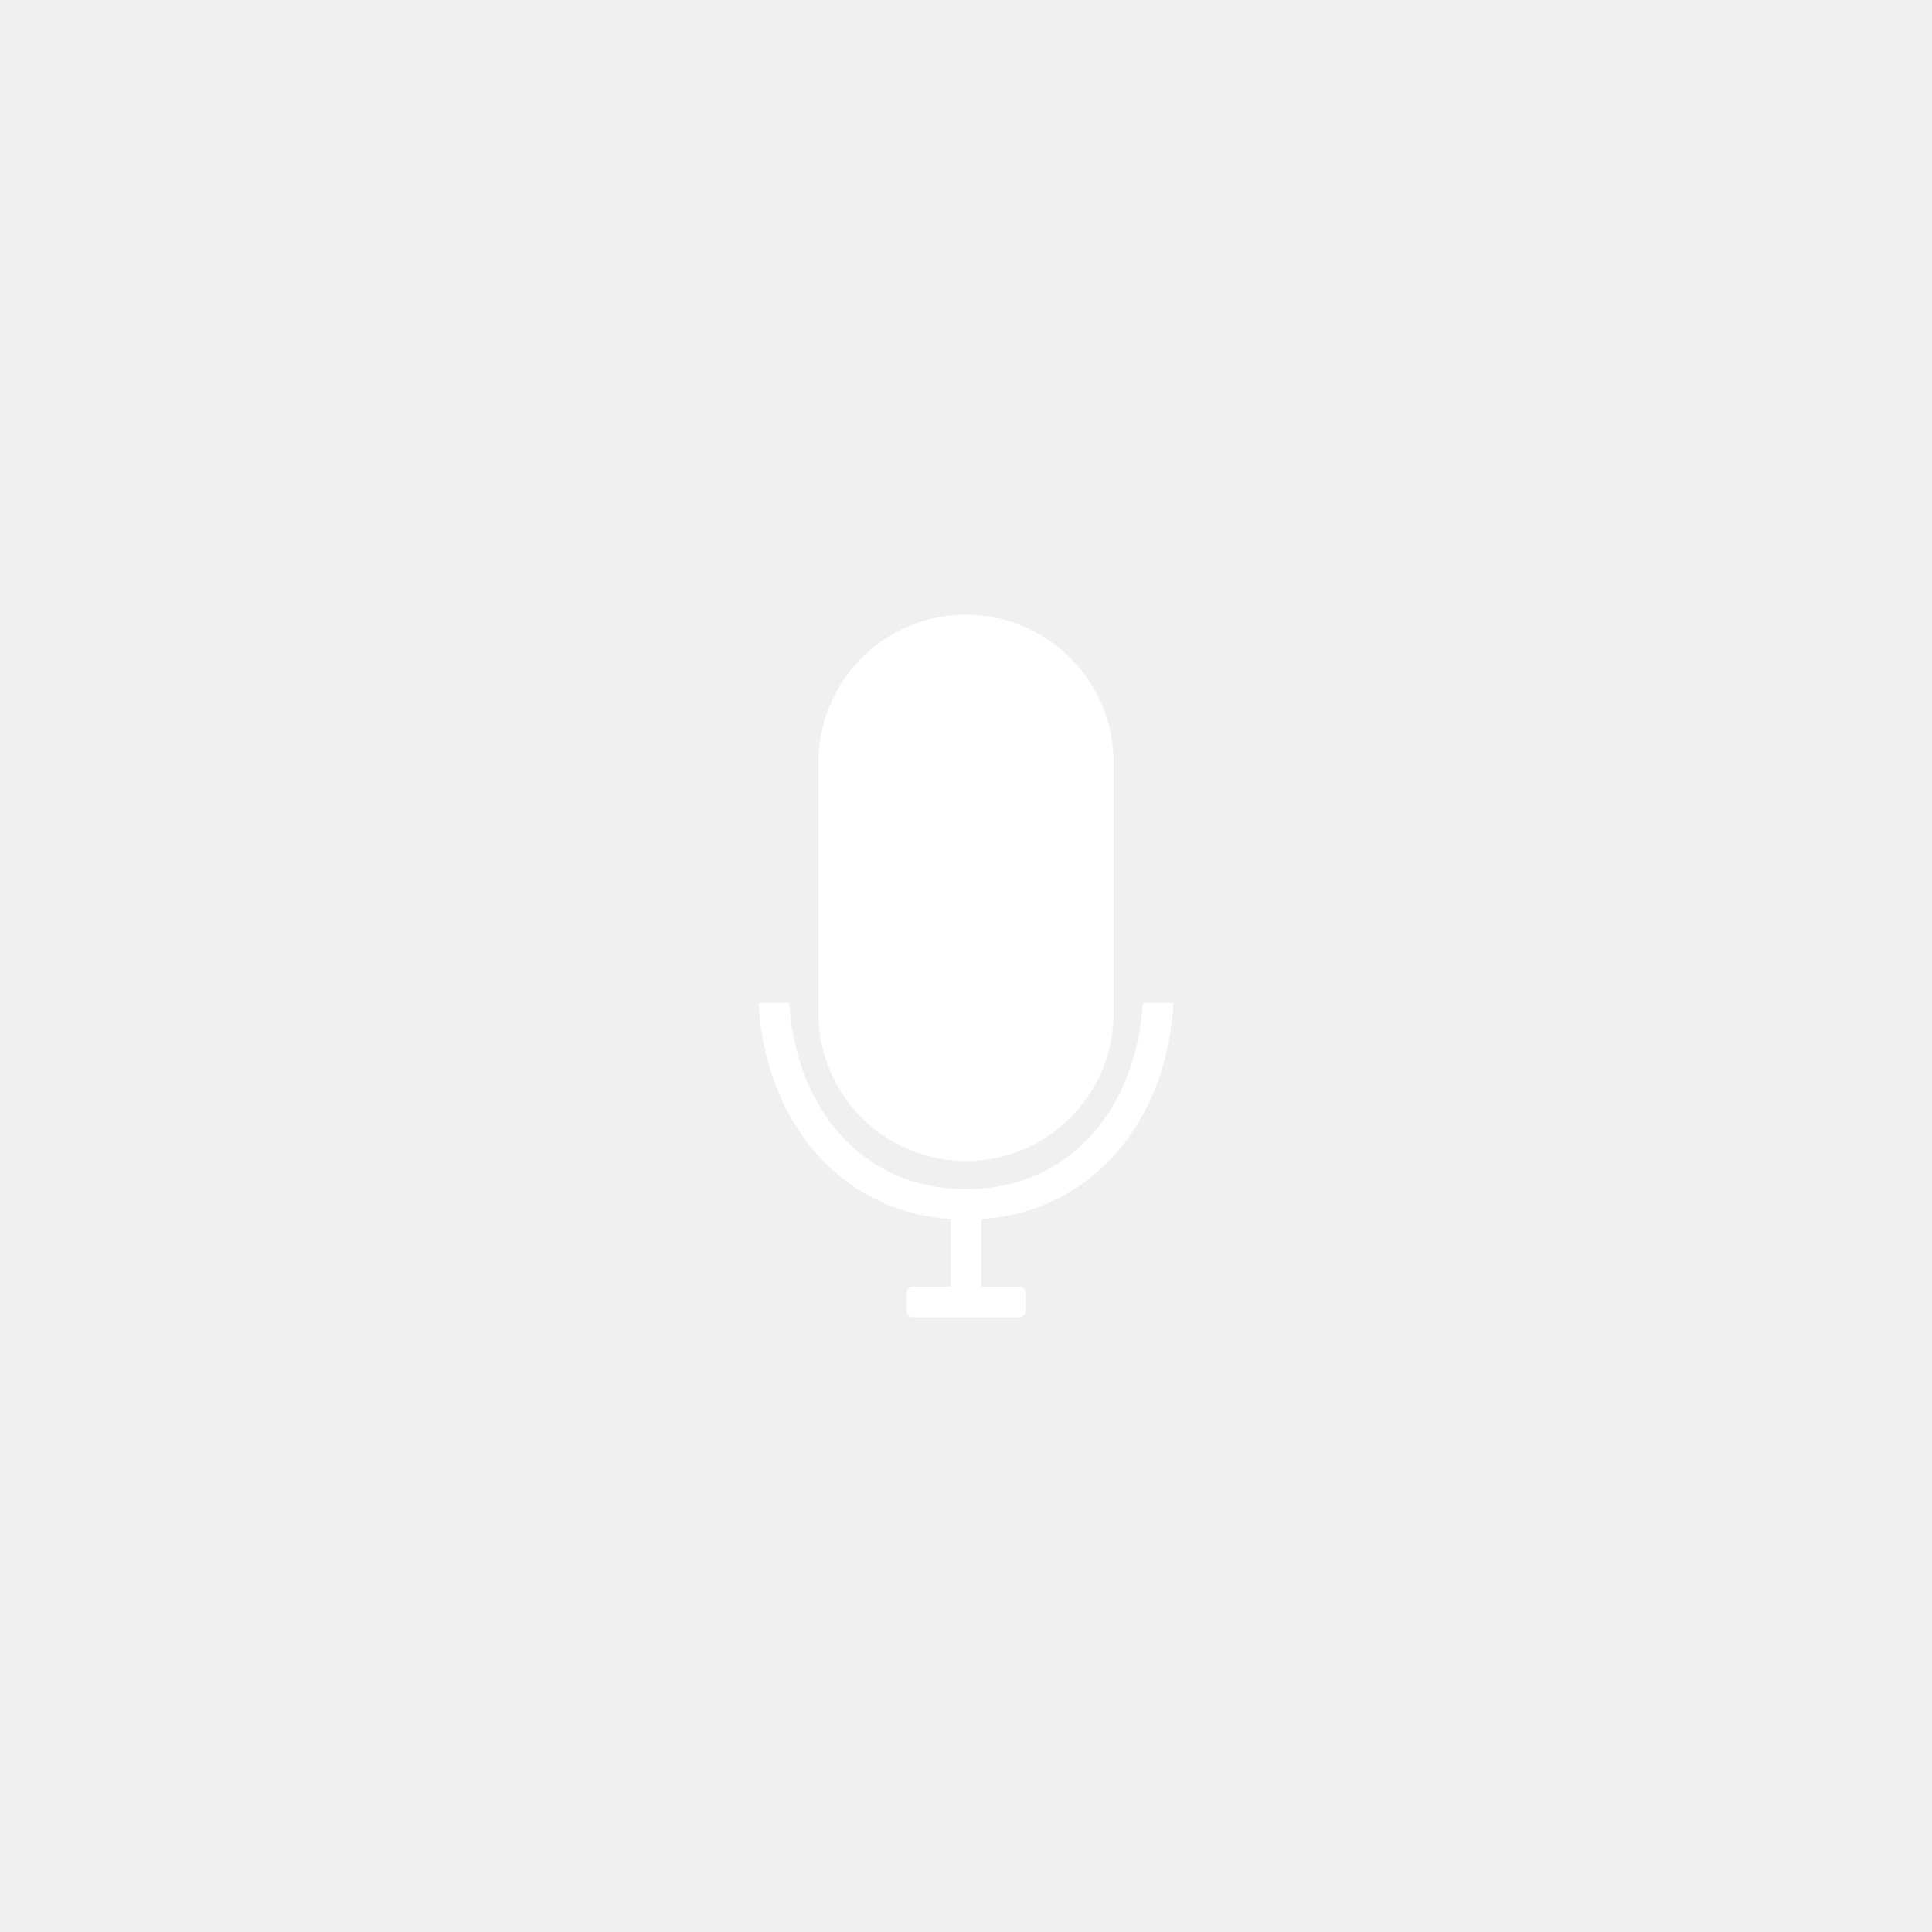
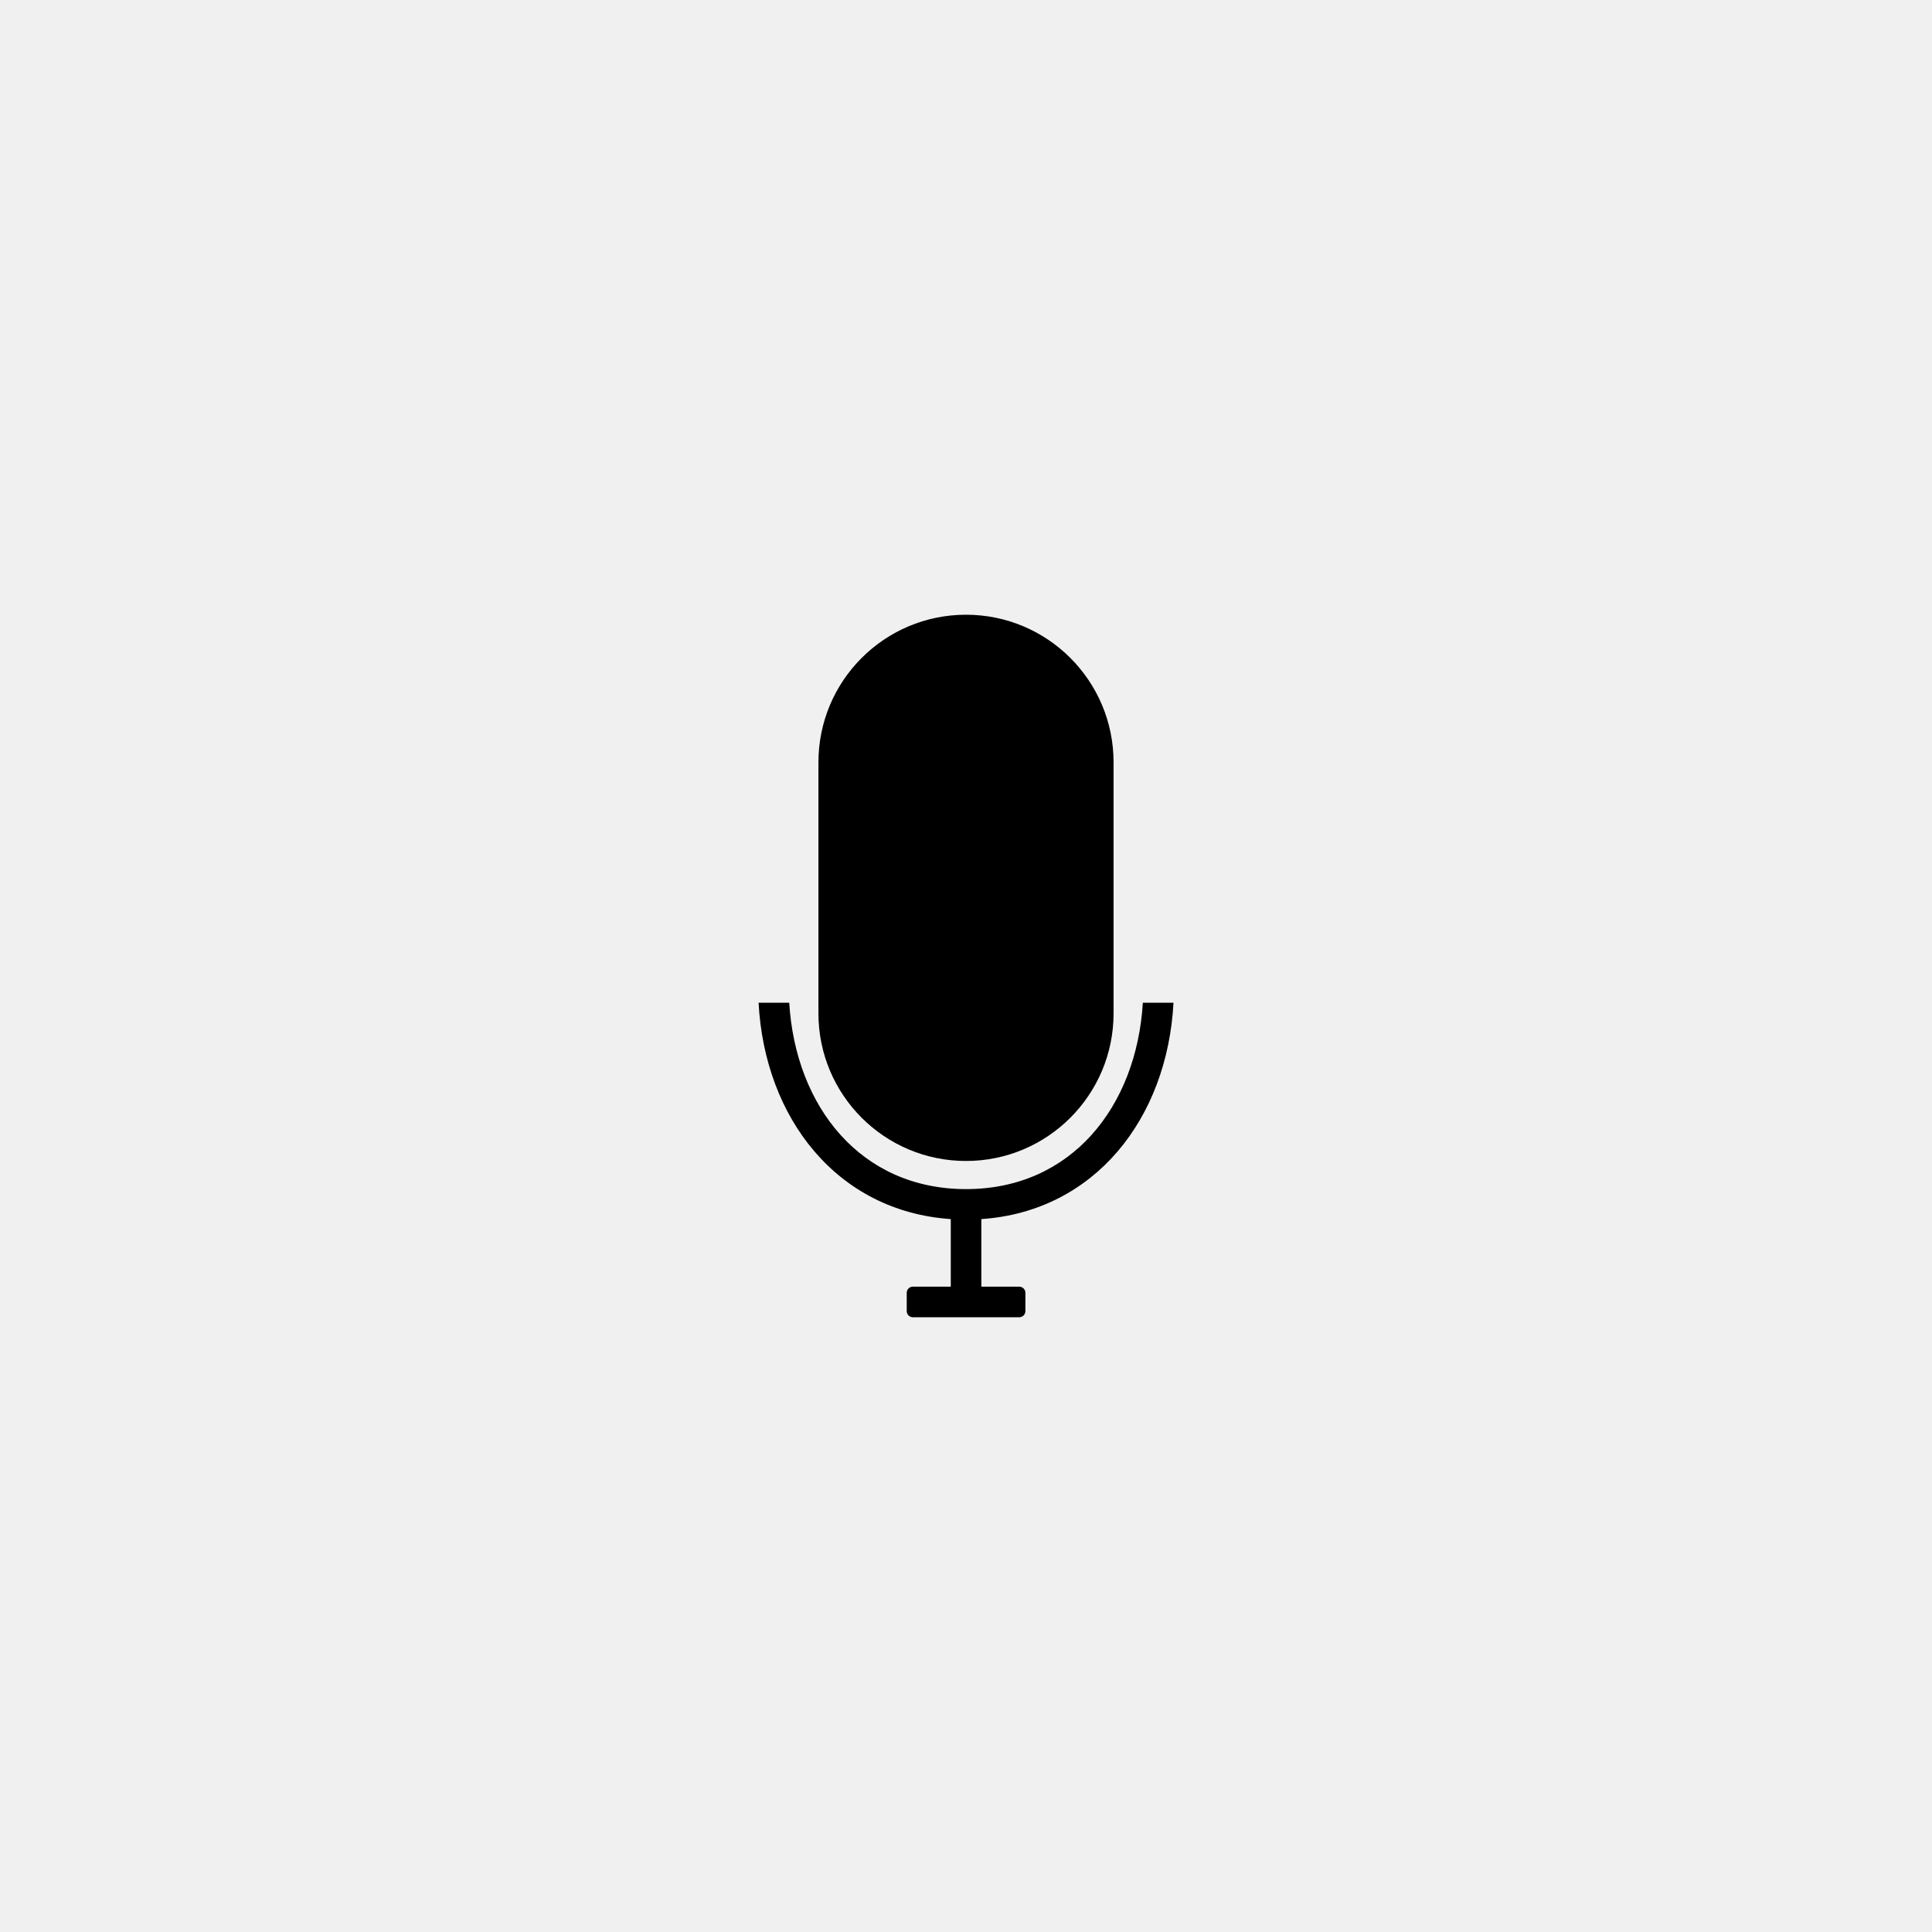
<svg xmlns="http://www.w3.org/2000/svg" version="1.1" id="Layer_1" x="0px" y="0px" viewBox="0 0 500 500" style="enable-background:new 0 0 500 500;" xml:space="preserve">
  <style type="text/css">
	.st0{fill:#FFFFFF;}
</style>
  <g>
-     <path class="st0" d="M250,300.46L250,300.46c21.09,0,38.19-17.1,38.19-38.19v-64.99c0-21.09-17.1-38.19-38.19-38.19l0,0   c-21.09,0-38.19,17.1-38.19,38.19v64.99C211.81,283.36,228.91,300.46,250,300.46z" />
-     <path class="st0" d="M303.7,259.5h-7.93c-1.64,26.88-18.48,48.24-45.76,48.24c-27.28,0-44.12-21.36-45.76-48.24h-7.93   c1.58,29.92,20.36,54.01,49.74,56v17.49h-9.82c-0.87,0-1.58,0.71-1.58,1.58v4.75c0,0.87,0.71,1.58,1.58,1.58h27.55   c0.87,0,1.58-0.71,1.58-1.58v-4.75c0-0.87-0.71-1.58-1.58-1.58h-9.82V315.5C283.34,313.51,302.11,289.41,303.7,259.5z" />
+     <path class="mic0" d="M250,300.46L250,300.46c21.09,0,38.19-17.1,38.19-38.19v-64.99c0-21.09-17.1-38.19-38.19-38.19l0,0   c-21.09,0-38.19,17.1-38.19,38.19v64.99C211.81,283.36,228.91,300.46,250,300.46z" />
+     <path class="mic0" d="M303.7,259.5h-7.93c-1.64,26.88-18.48,48.24-45.76,48.24c-27.28,0-44.12-21.36-45.76-48.24h-7.93   c1.58,29.92,20.36,54.01,49.74,56v17.49h-9.82c-0.87,0-1.58,0.71-1.58,1.58v4.75c0,0.87,0.71,1.58,1.58,1.58h27.55   c0.87,0,1.58-0.71,1.58-1.58v-4.75c0-0.87-0.71-1.58-1.58-1.58h-9.82V315.5C283.34,313.51,302.11,289.41,303.7,259.5z" />
  </g>
</svg>
